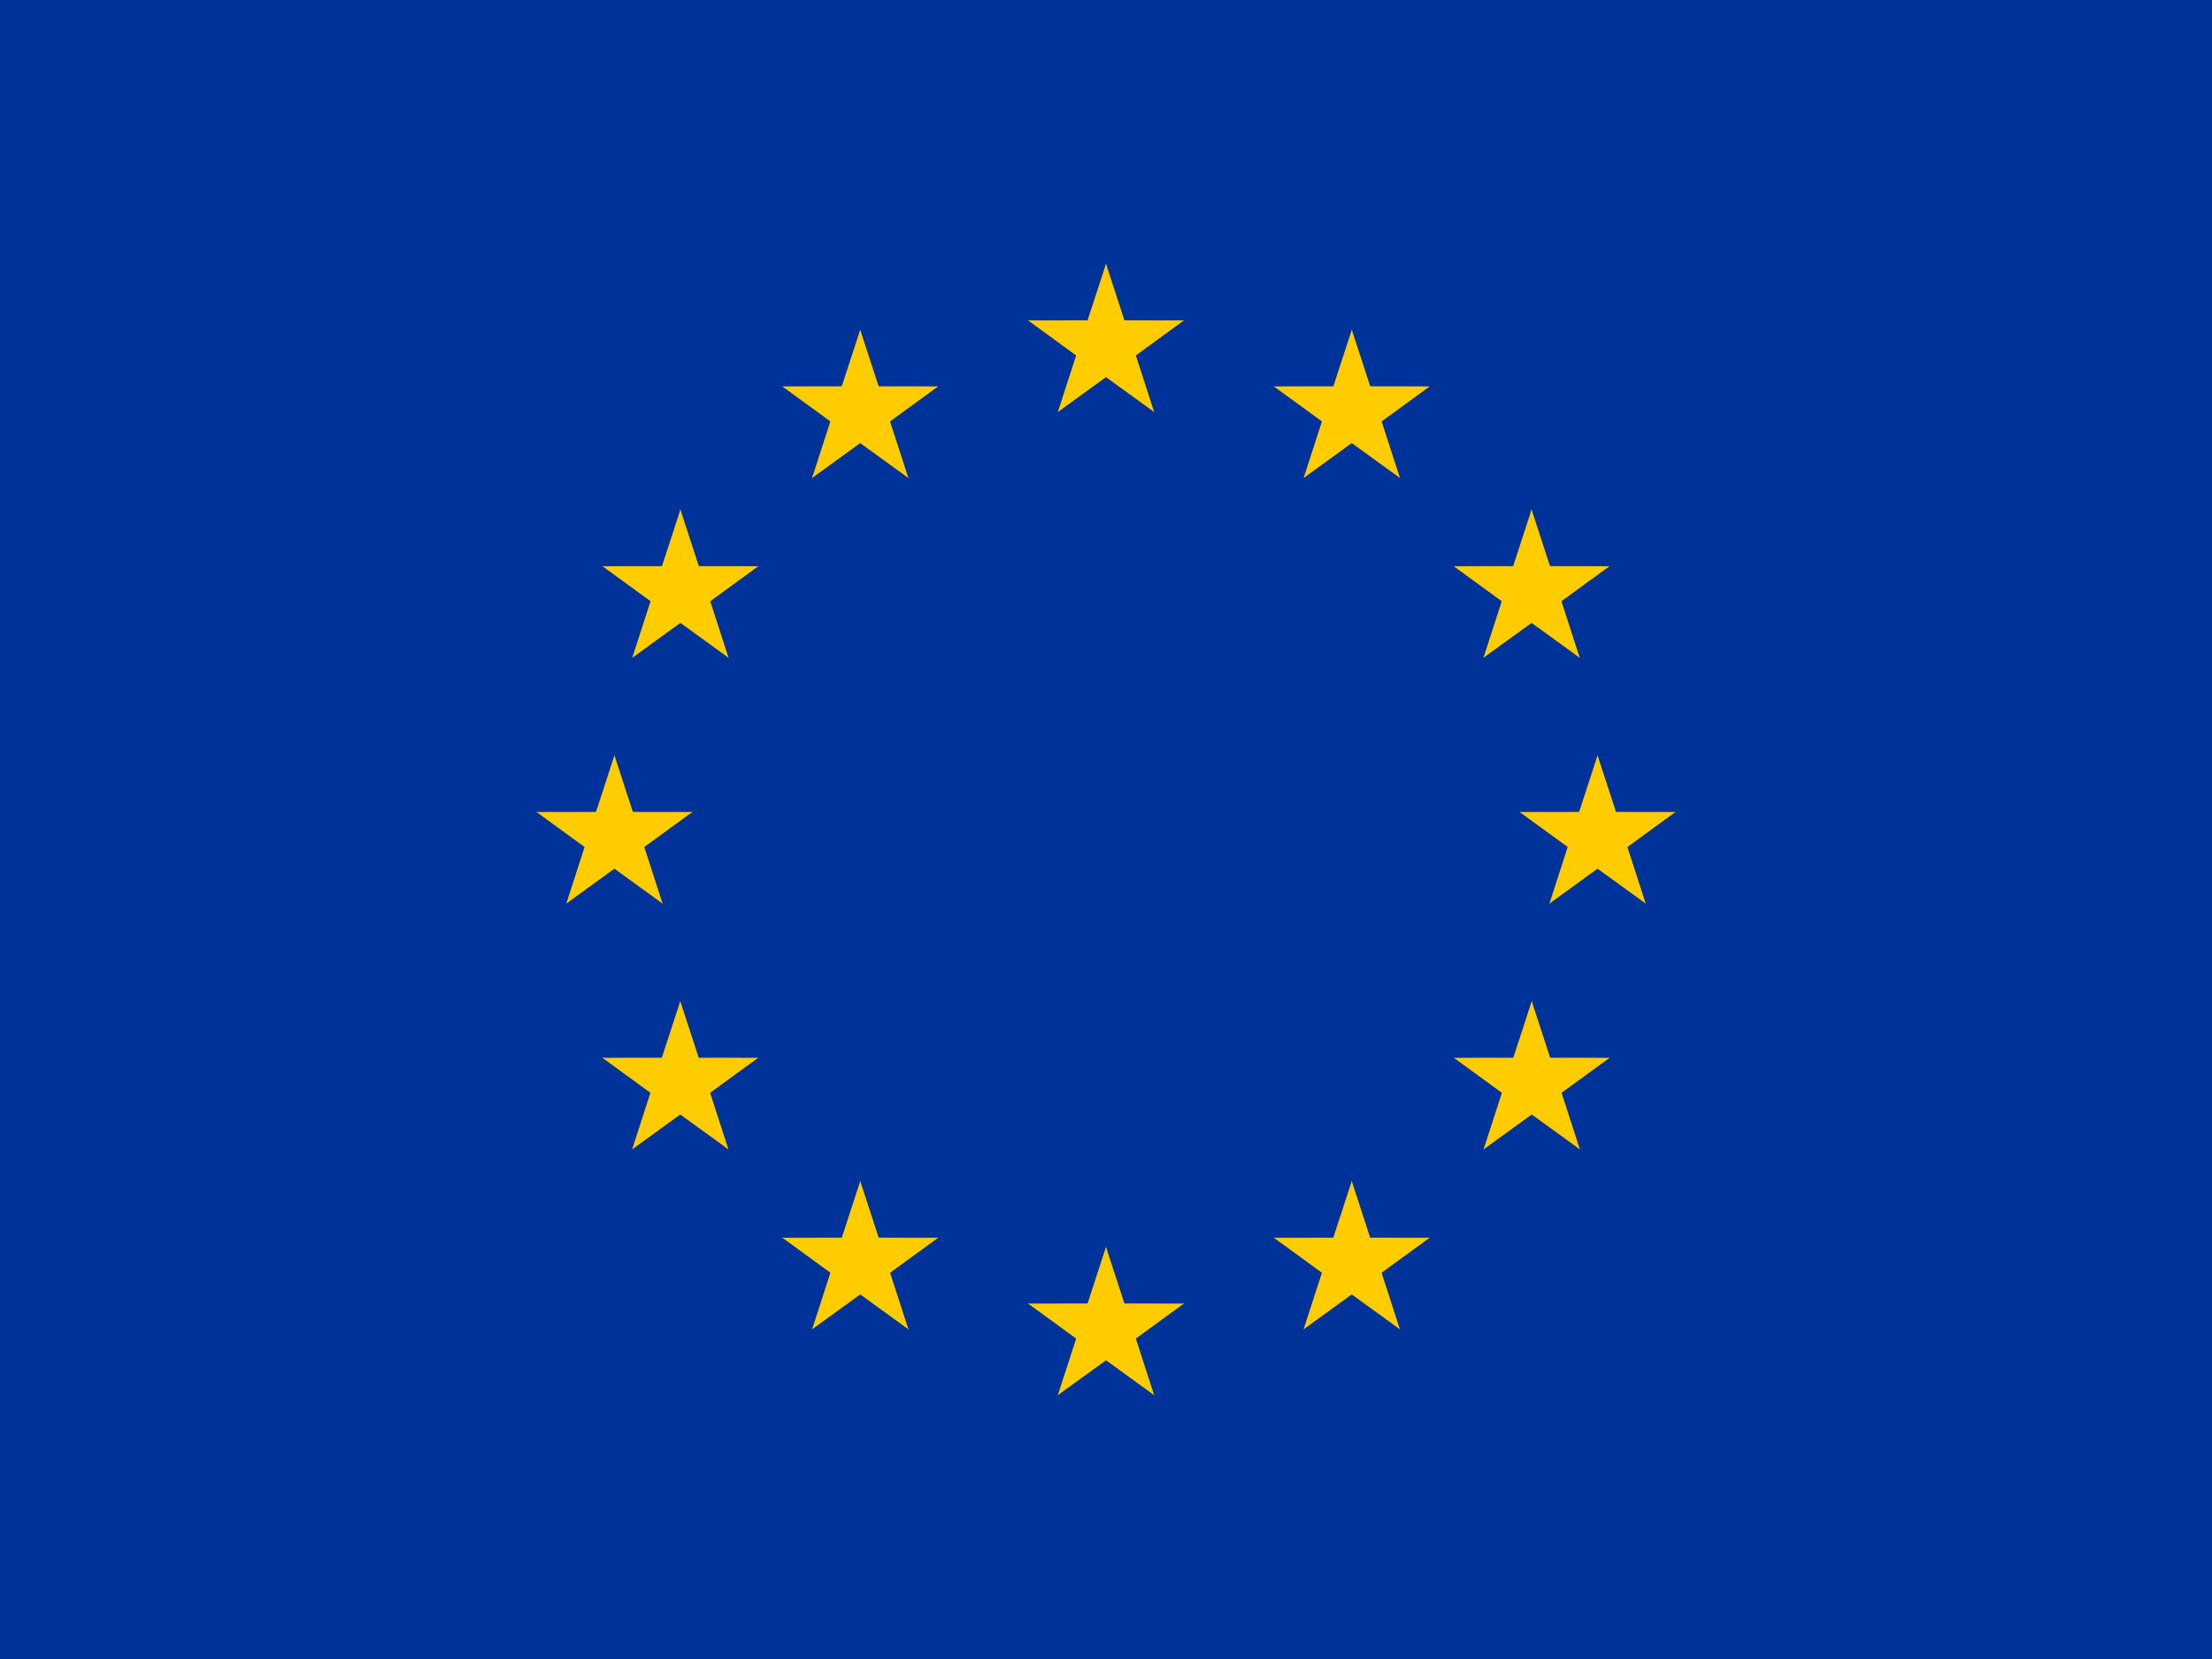
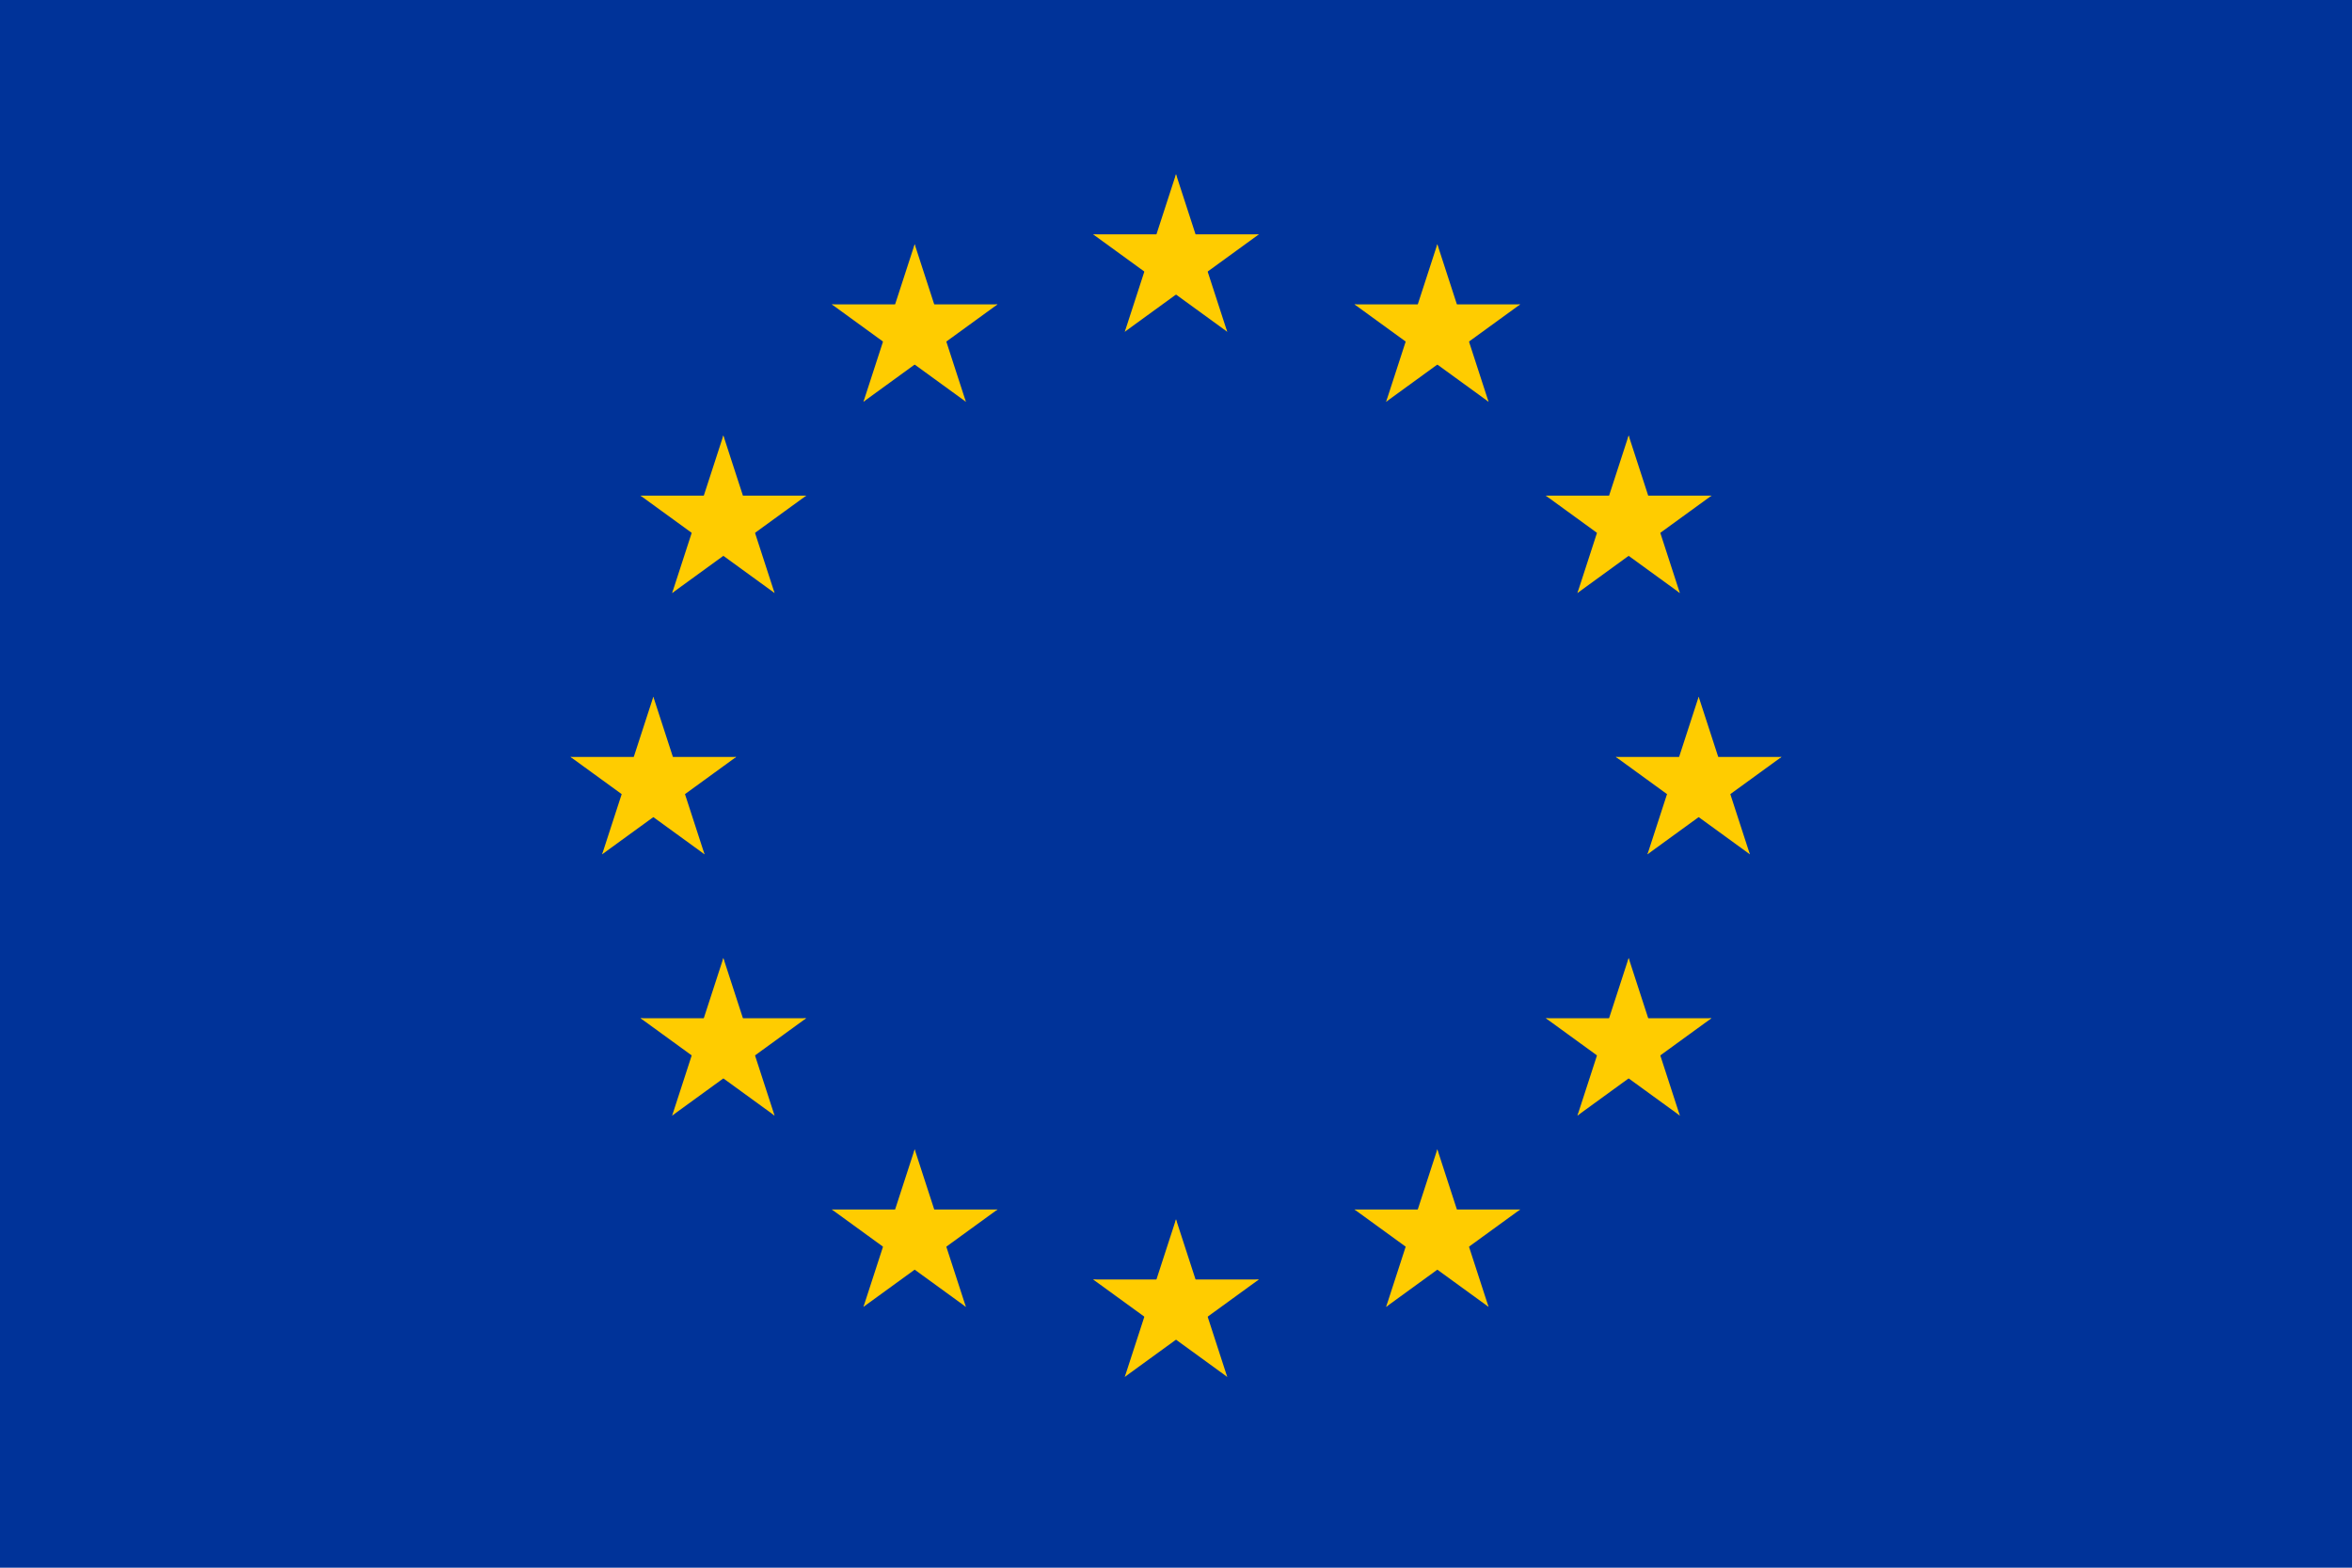
- <svg xmlns="http://www.w3.org/2000/svg" xmlns:xlink="http://www.w3.org/1999/xlink" version="1" viewBox="0 0 640 480">
+ <svg xmlns="http://www.w3.org/2000/svg" xmlns:xlink="http://www.w3.org/1999/xlink" id="european_union_flag" width="810" height="540">
  <defs>
-     <g id="d">
-       <g id="b">
-         <path id="a" d="m0-1l-0.31 0.95 0.477 0.156z" />
-         <use xlink:href="#a" transform="scale(-1 1)" />
+     <g id="s">
+       <g id="c">
+         <path id="t" d="M0,0v1h0.5z" transform="translate(0,-1)rotate(18)" />
+         <use xlink:href="#t" transform="scale(-1,1)" />
      </g>
-       <g id="c">
-         <use xlink:href="#b" transform="rotate(72)" />
-         <use xlink:href="#b" transform="rotate(144)" />
+       <g id="a">
+         <use xlink:href="#c" transform="rotate(72)" />
+         <use xlink:href="#c" transform="rotate(144)" />
      </g>
-       <use xlink:href="#c" transform="scale(-1 1)" />
+       <use xlink:href="#a" transform="scale(-1,1)" />
    </g>
  </defs>
-   <path d="m0 0h640v480h-640z" fill="#039" />
-   <g transform="matrix(23.704 0 0 23.704 320 242.26)" fill="#fc0">
-     <use y="-6" width="100%" xlink:href="#d" height="100%" />
-     <use y="6" width="100%" xlink:href="#d" height="100%" />
-     <g id="e">
-       <use width="100%" xlink:href="#d" x="-6" height="100%" />
-       <use width="100%" xlink:href="#d" transform="rotate(216 -2.344 -2.11)" height="100%" />
-       <use width="100%" xlink:href="#d" transform="rotate(144 -2.11 -2.344)" height="100%" />
-       <use width="100%" xlink:href="#d" transform="rotate(72 -4.663 -2.076)" height="100%" />
-       <use width="100%" xlink:href="#d" transform="rotate(72 -5.076 .534)" height="100%" />
+   <rect fill="#039" width="810" height="540" />
+   <g fill="#fc0" transform="scale(30)translate(13.5,9)">
+     <use xlink:href="#s" y="-6" />
+     <use xlink:href="#s" y="6" />
+     <g id="l">
+       <use xlink:href="#s" x="-6" />
+       <use xlink:href="#s" transform="rotate(150)translate(0,6)rotate(66)" />
+       <use xlink:href="#s" transform="rotate(120)translate(0,6)rotate(24)" />
+       <use xlink:href="#s" transform="rotate(60)translate(0,6)rotate(12)" />
+       <use xlink:href="#s" transform="rotate(30)translate(0,6)rotate(42)" />
    </g>
-     <use width="100%" xlink:href="#e" transform="scale(-1 1)" height="100%" />
+     <use xlink:href="#l" transform="scale(-1,1)" />
  </g>
</svg>
